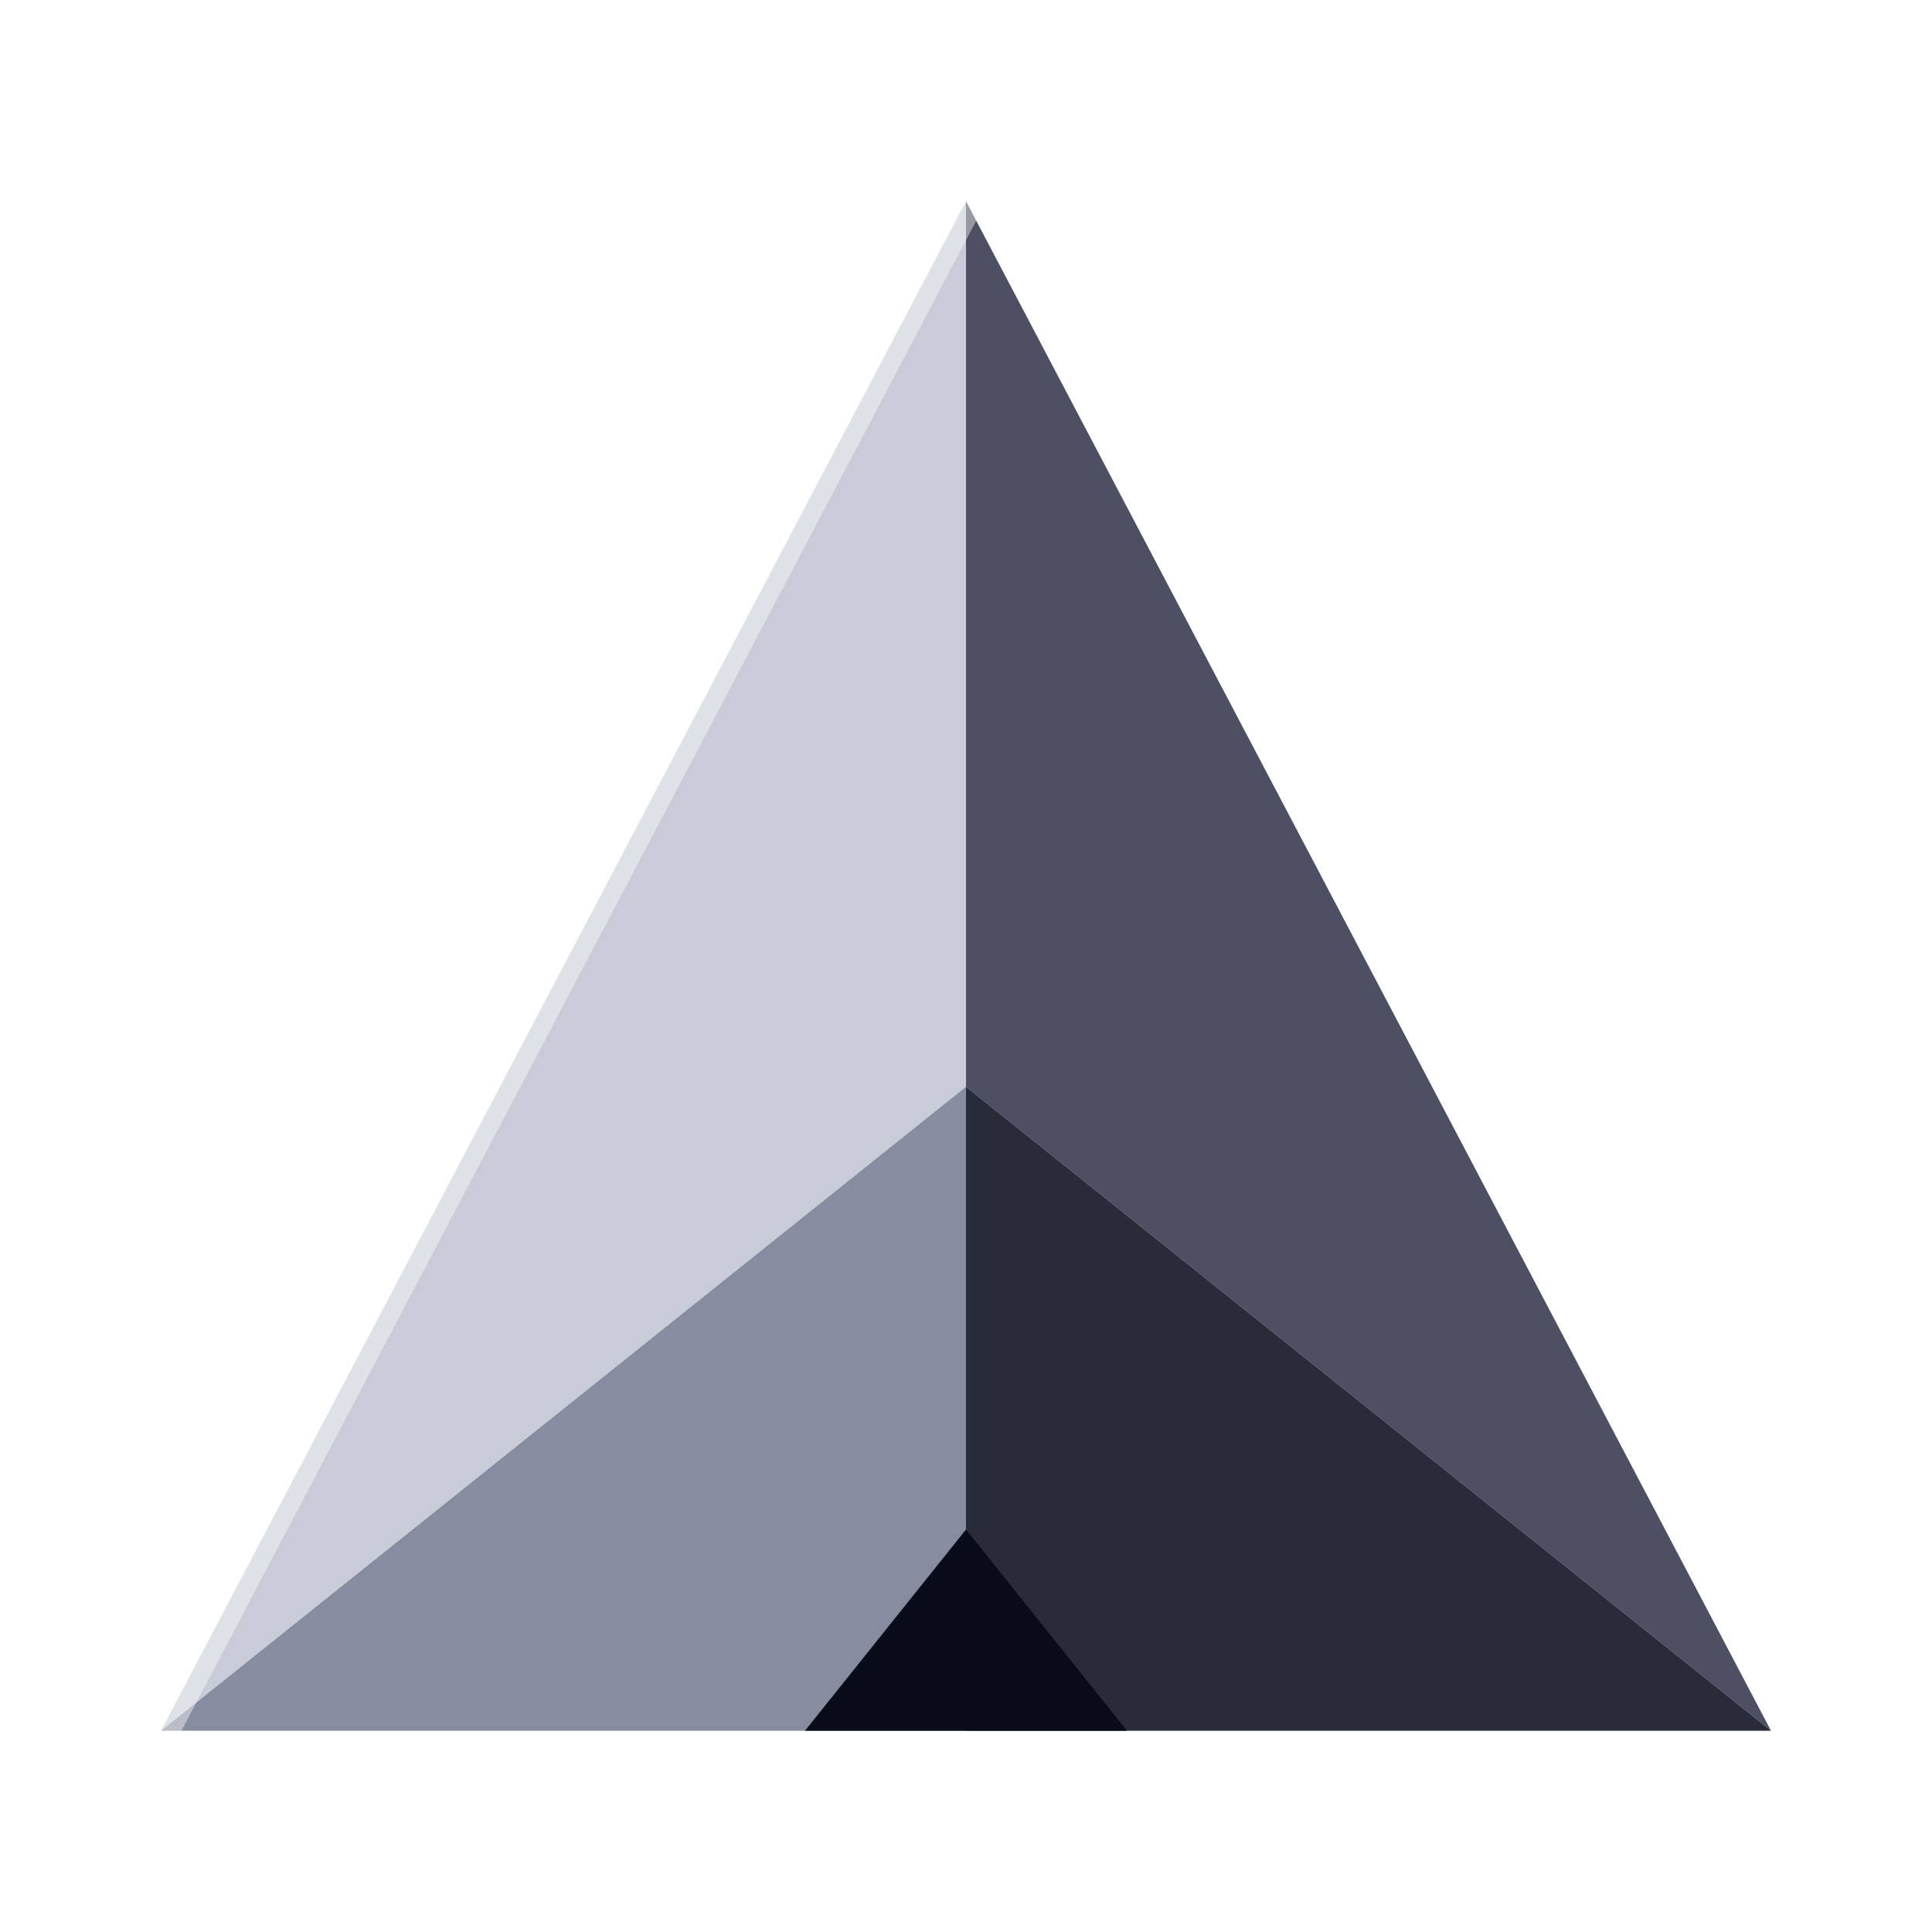
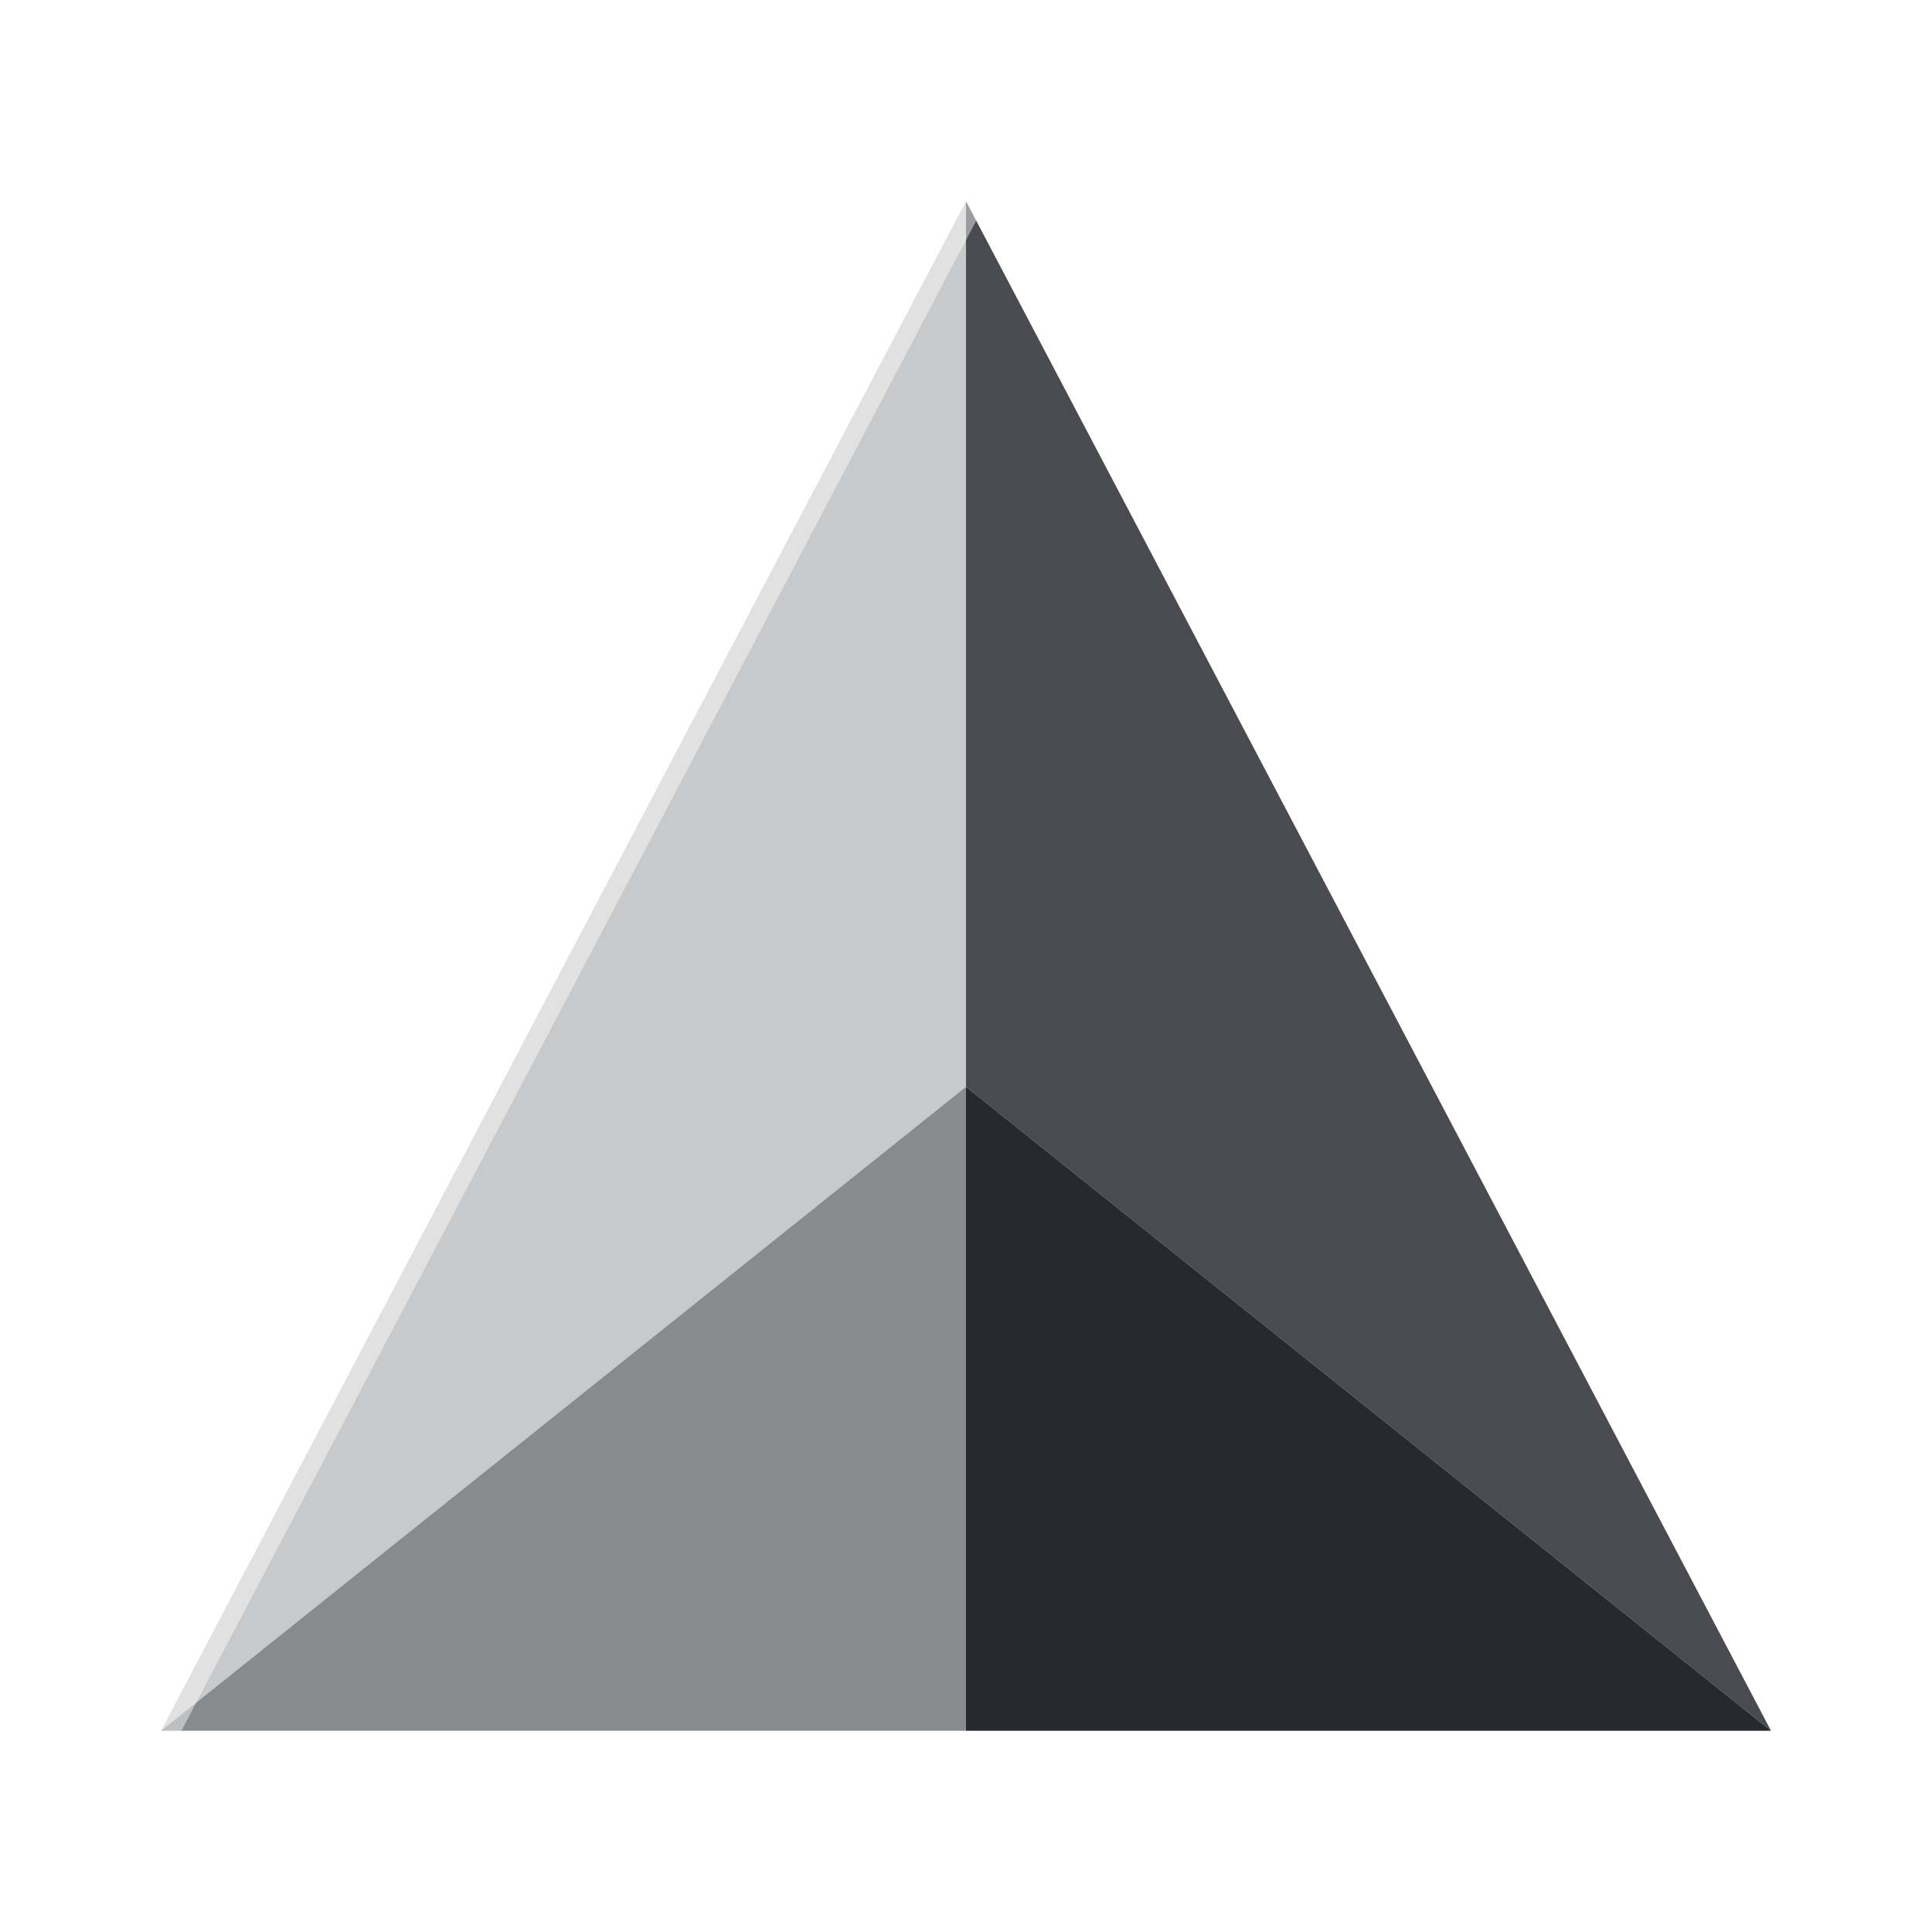
<svg xmlns="http://www.w3.org/2000/svg" viewBox="0 0 48 48" fill="none">
-   <path d="M24 5 L4 43 L24 27 Z" fill="#c8ccd8" />
-   <path d="M4 43 L24 43 L24 27 Z" fill="#888ca0" />
-   <path d="M24 5 L24 27 L44 43 Z" fill="#4c5062" />
-   <path d="M24 27 L24 43 L44 43 Z" fill="#282c3a" />
-   <path d="M20 43 L24 38 L28 43 Z" fill="#080c18" />
-   <line x1="24" y1="5" x2="4" y2="43" stroke="rgba(255,255,255,0.42)" stroke-width="0.9" stroke-linecap="round" />
+   <path d="M24 5 L4 43 L24 27 Z" fill="#c8c9cb" />
+   <path d="M4 43 L24 43 L24 27 Z" fill="#888a8e" />
+   <path d="M24 5 L24 27 L44 43 Z" fill="#4a4b50" />
+   <path d="M24 27 L24 43 L44 43 Z" fill="#282930" />
+   <line x1="24" y1="5" x2="4" y2="43" stroke="rgba(255,255,255,0.45)" stroke-width="0.9" stroke-linecap="round" />
</svg>
